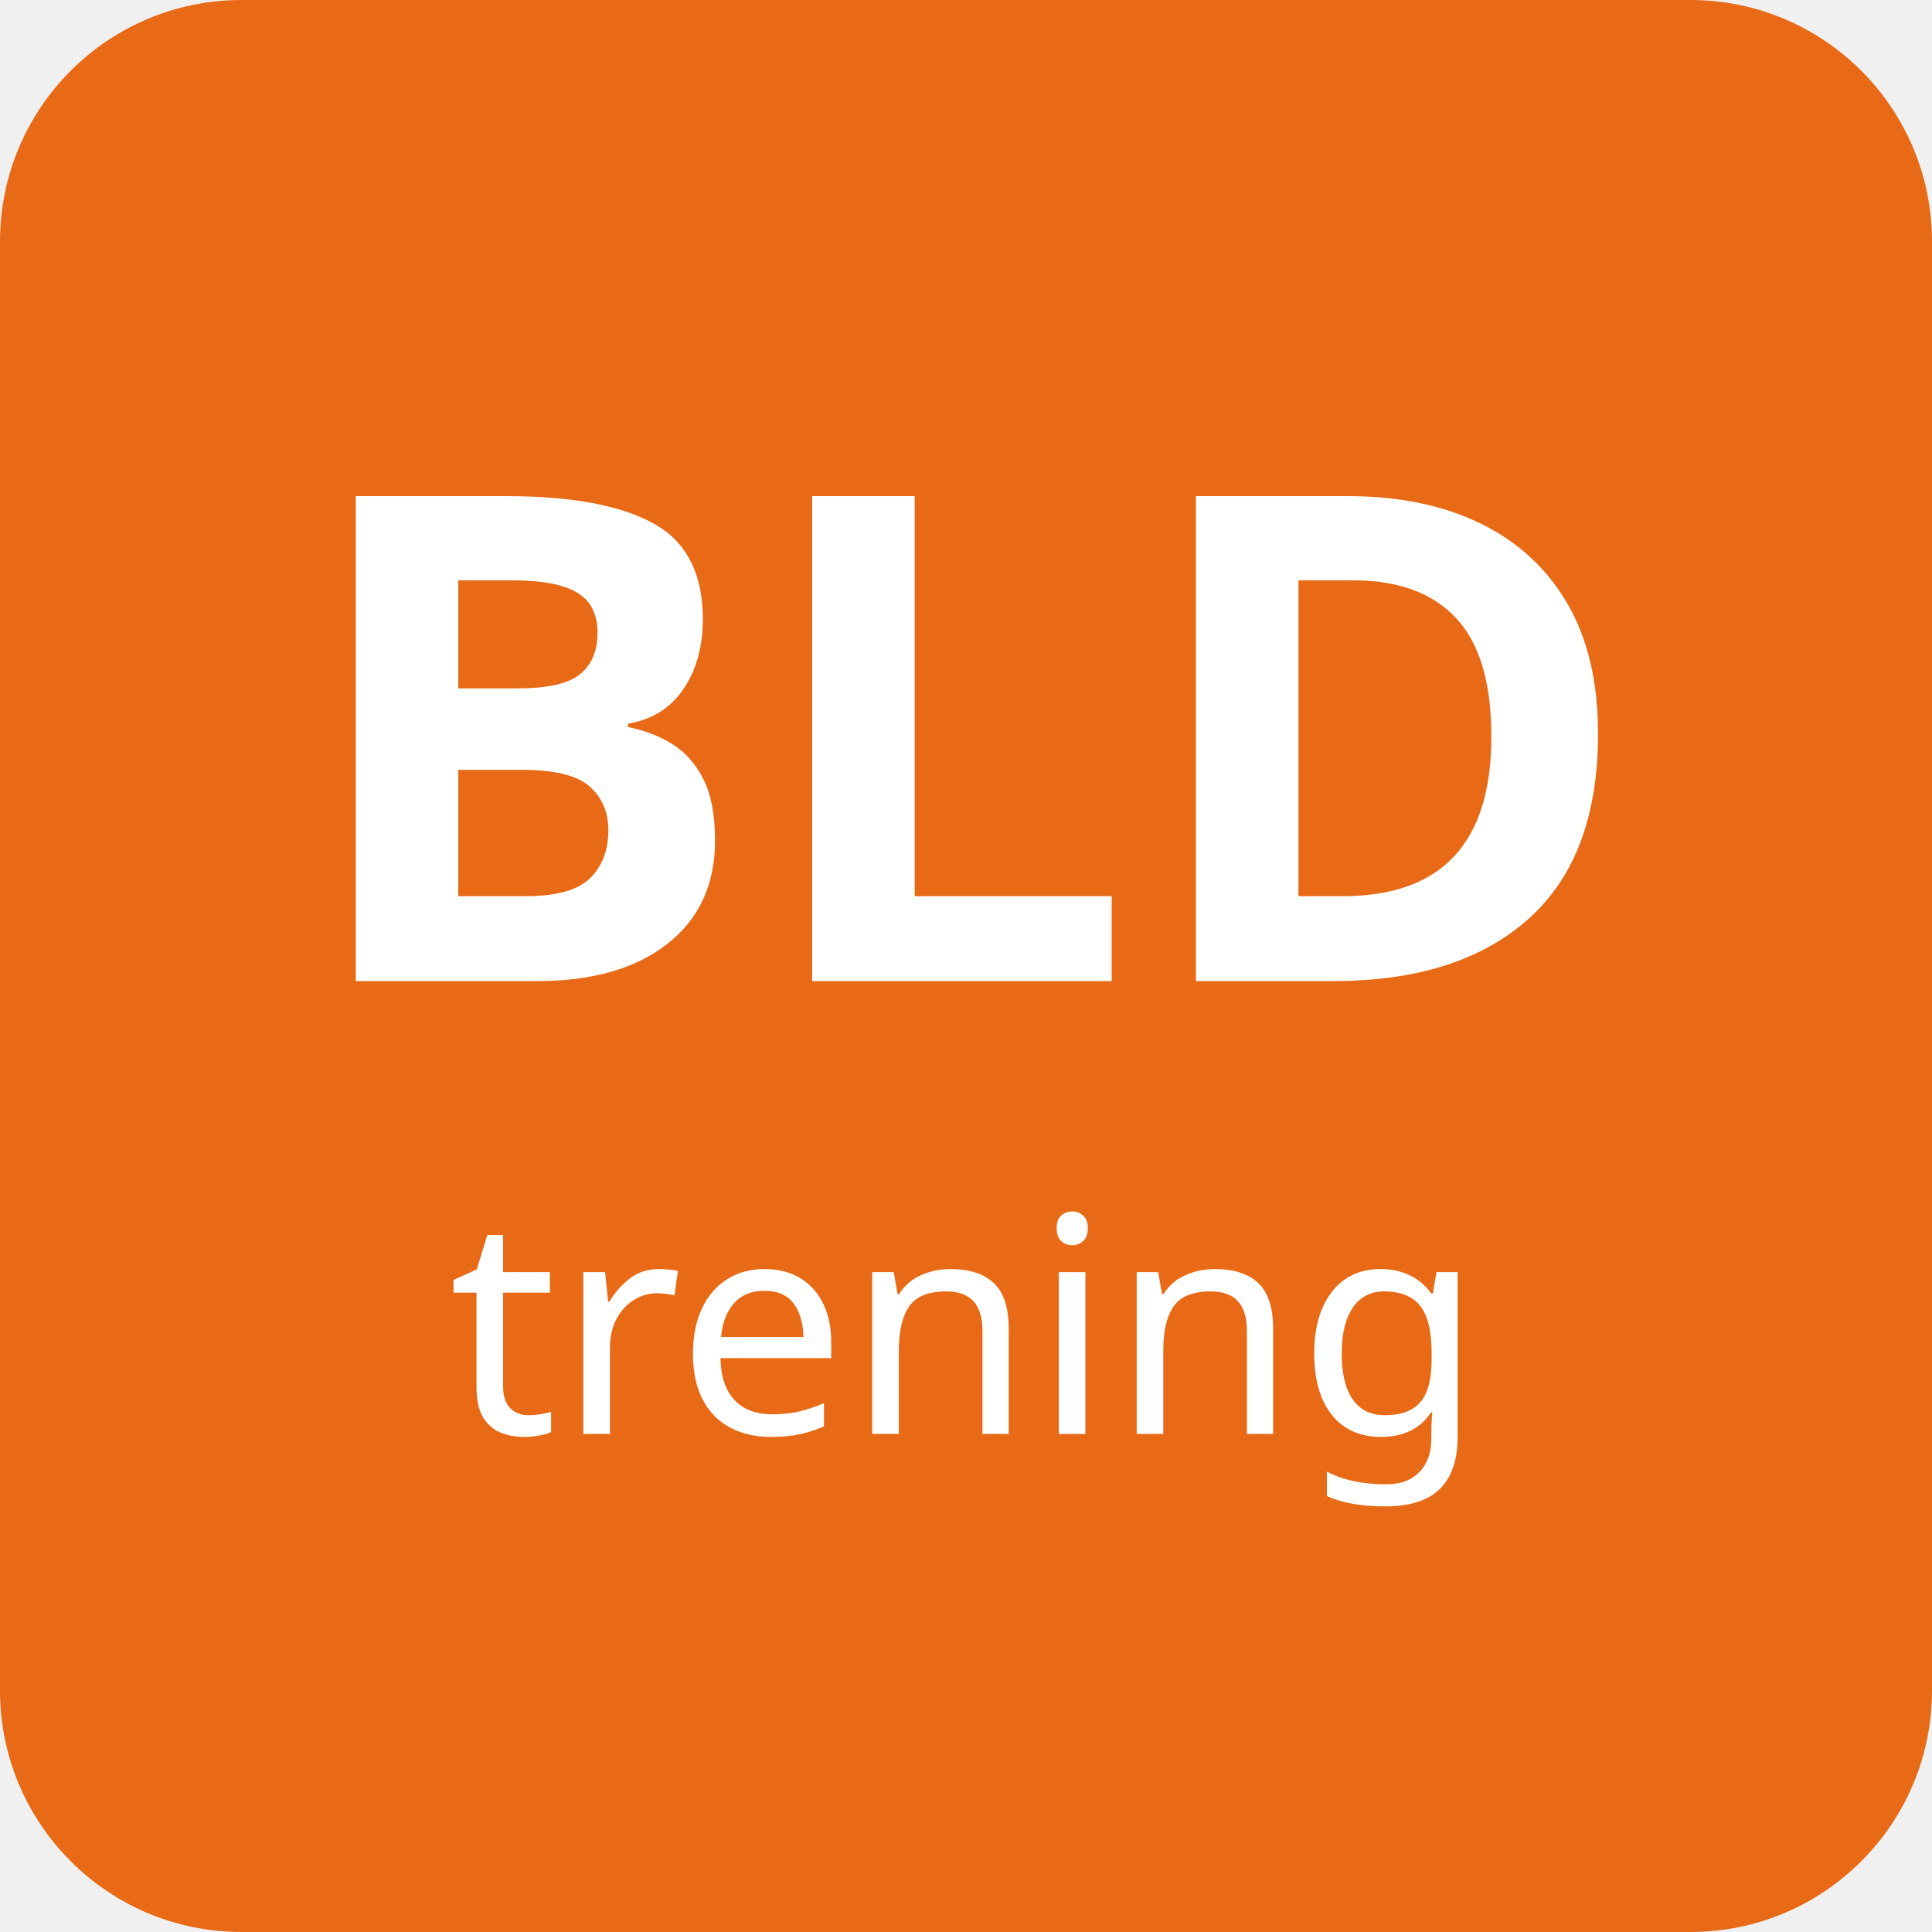
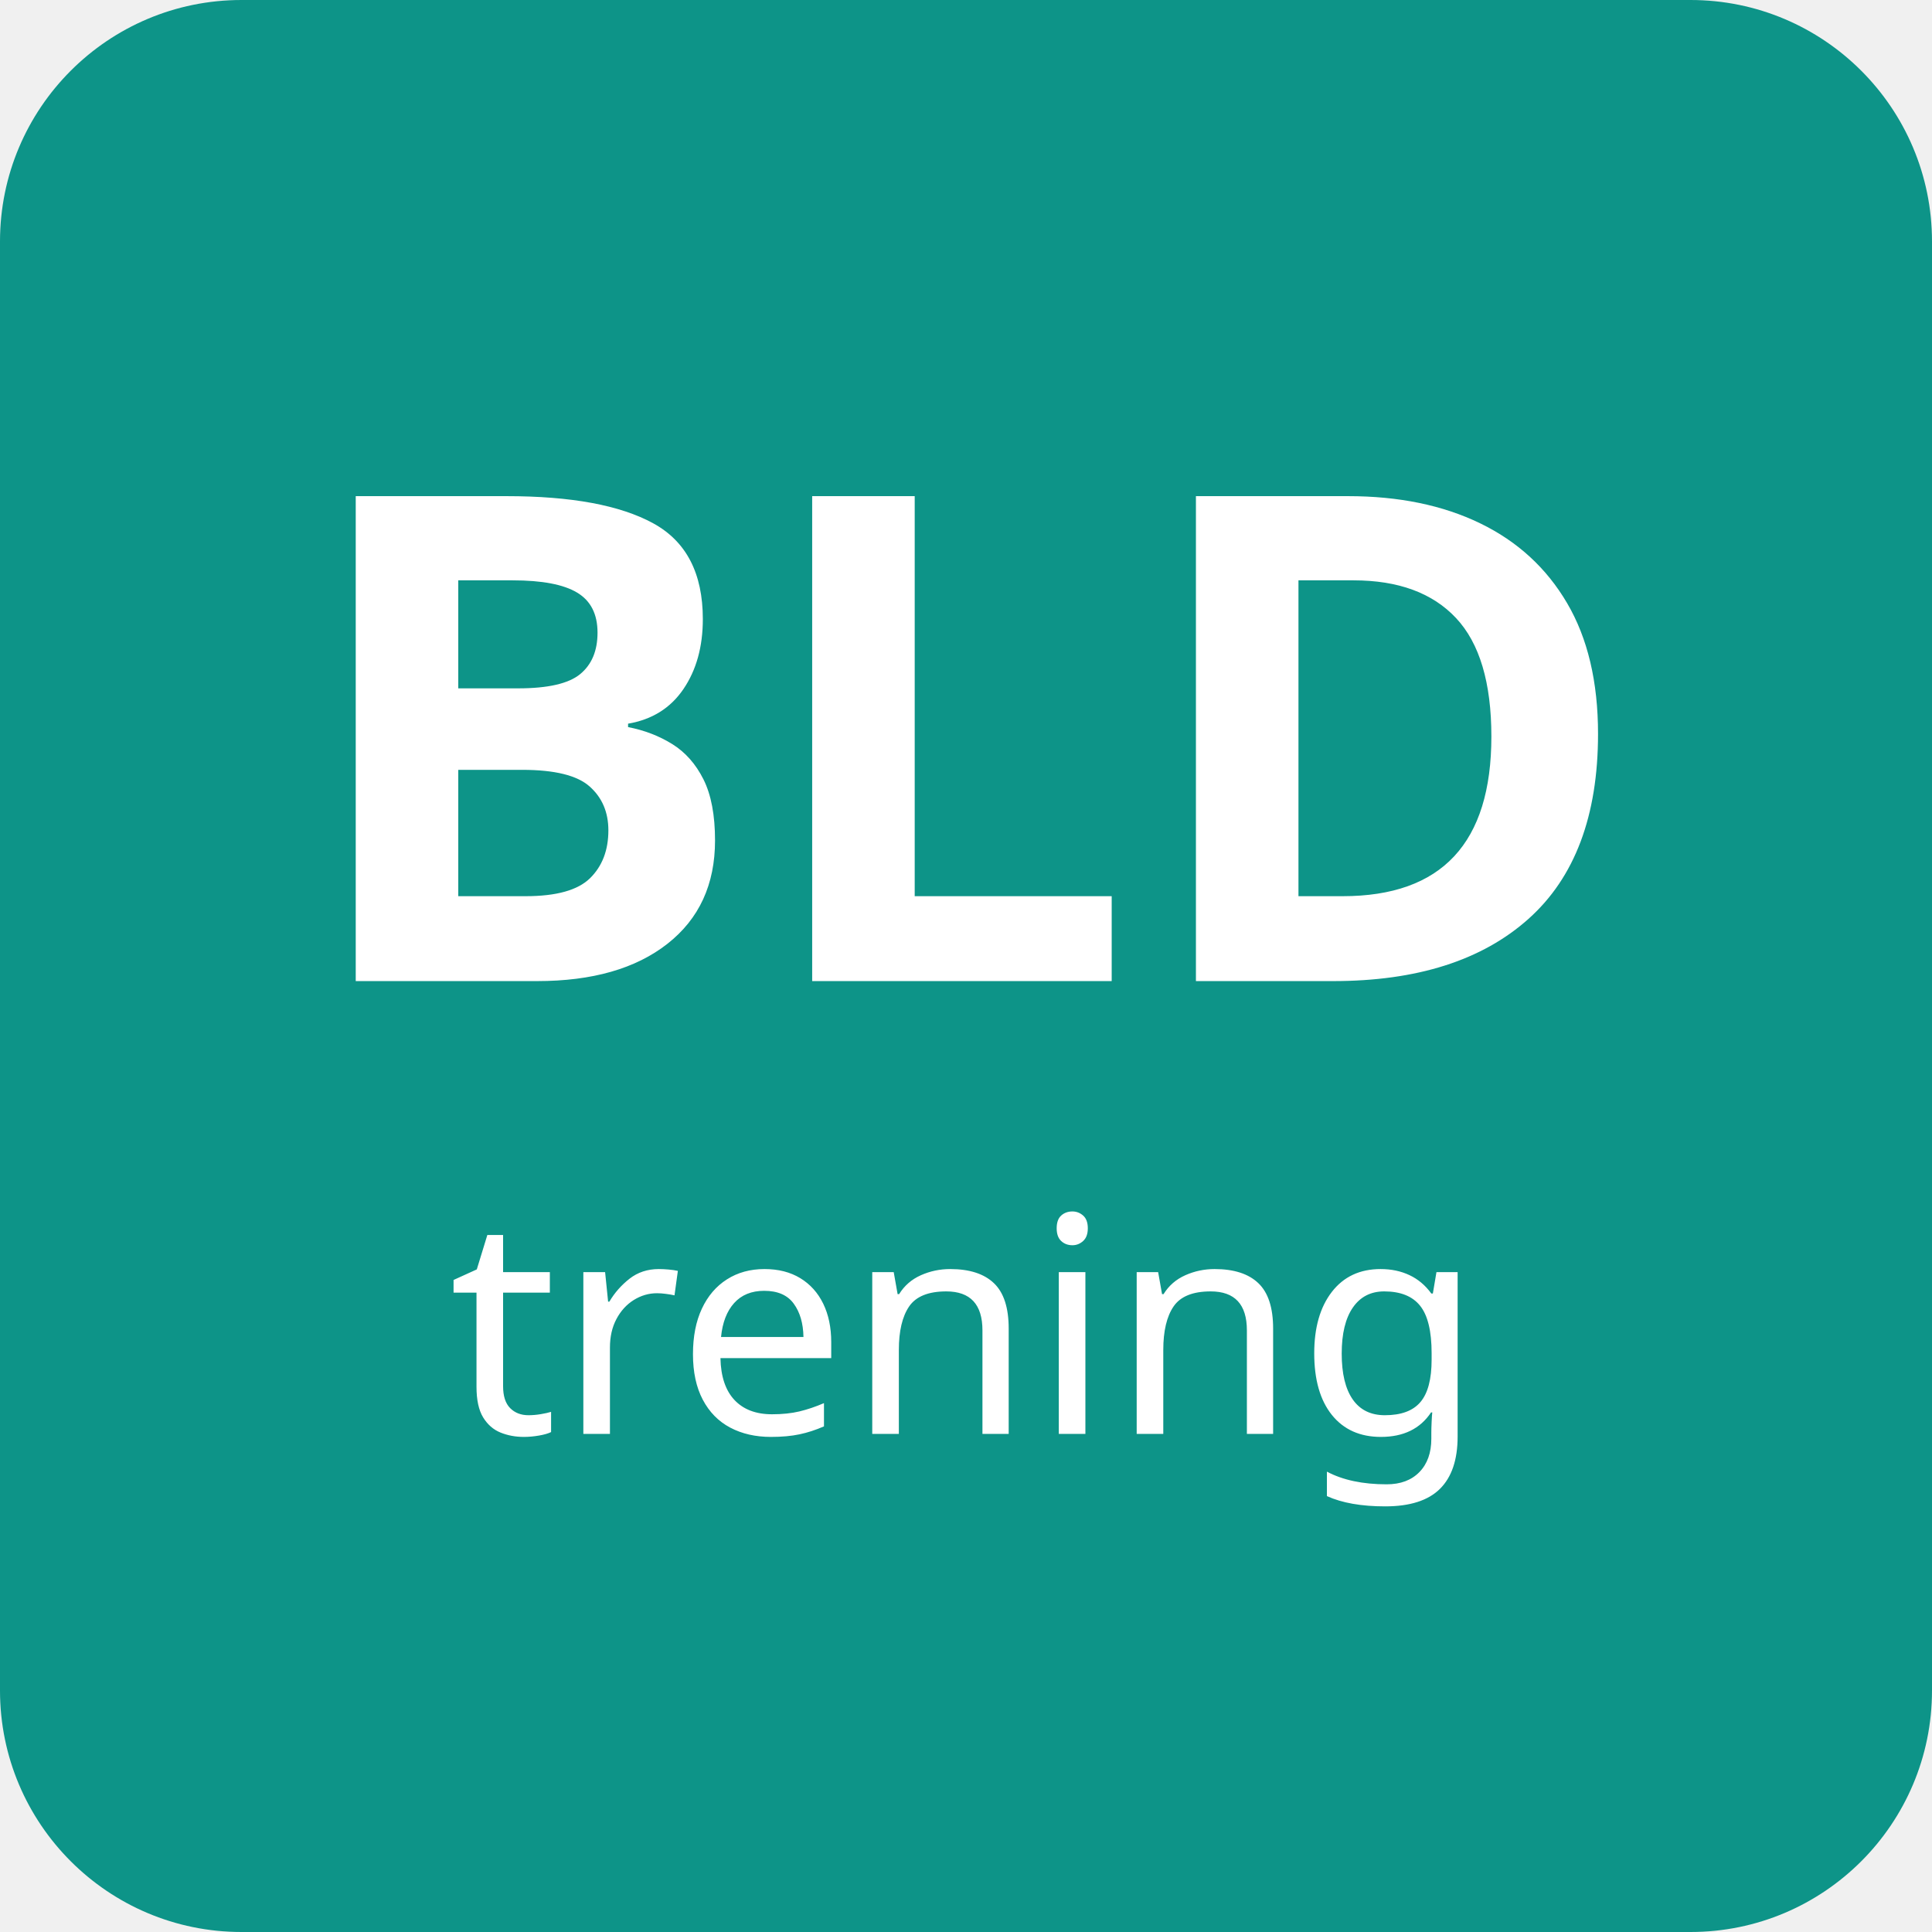
<svg xmlns="http://www.w3.org/2000/svg" viewBox="0 0 512 512">
-   <rect width="512" height="512" rx="64" fill="#E86A17" />
+   <rect width="512" height="512" rx="64" fill="#0d9488" />
  <text x="256" y="260" text-anchor="middle" font-family="system-ui, sans-serif" font-size="180" font-weight="bold" fill="white">BLD</text>
  <text x="256" y="380" text-anchor="middle" font-family="system-ui, sans-serif" font-size="80" font-weight="500" fill="white">trening</text>
</svg>
